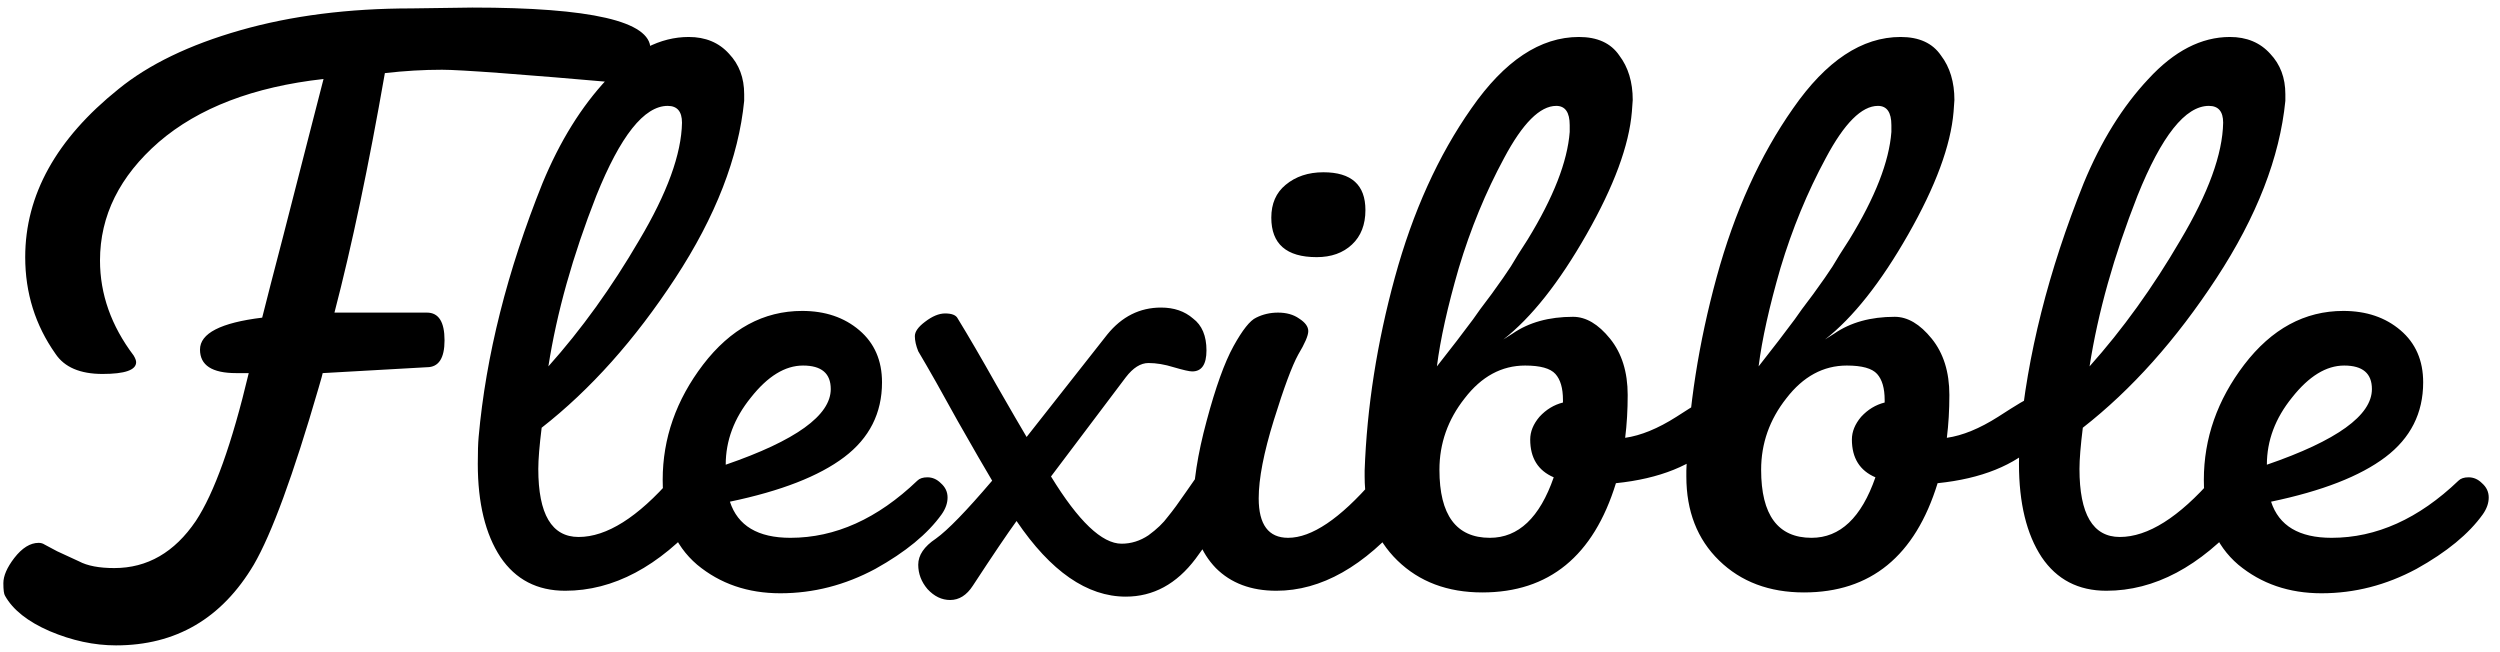
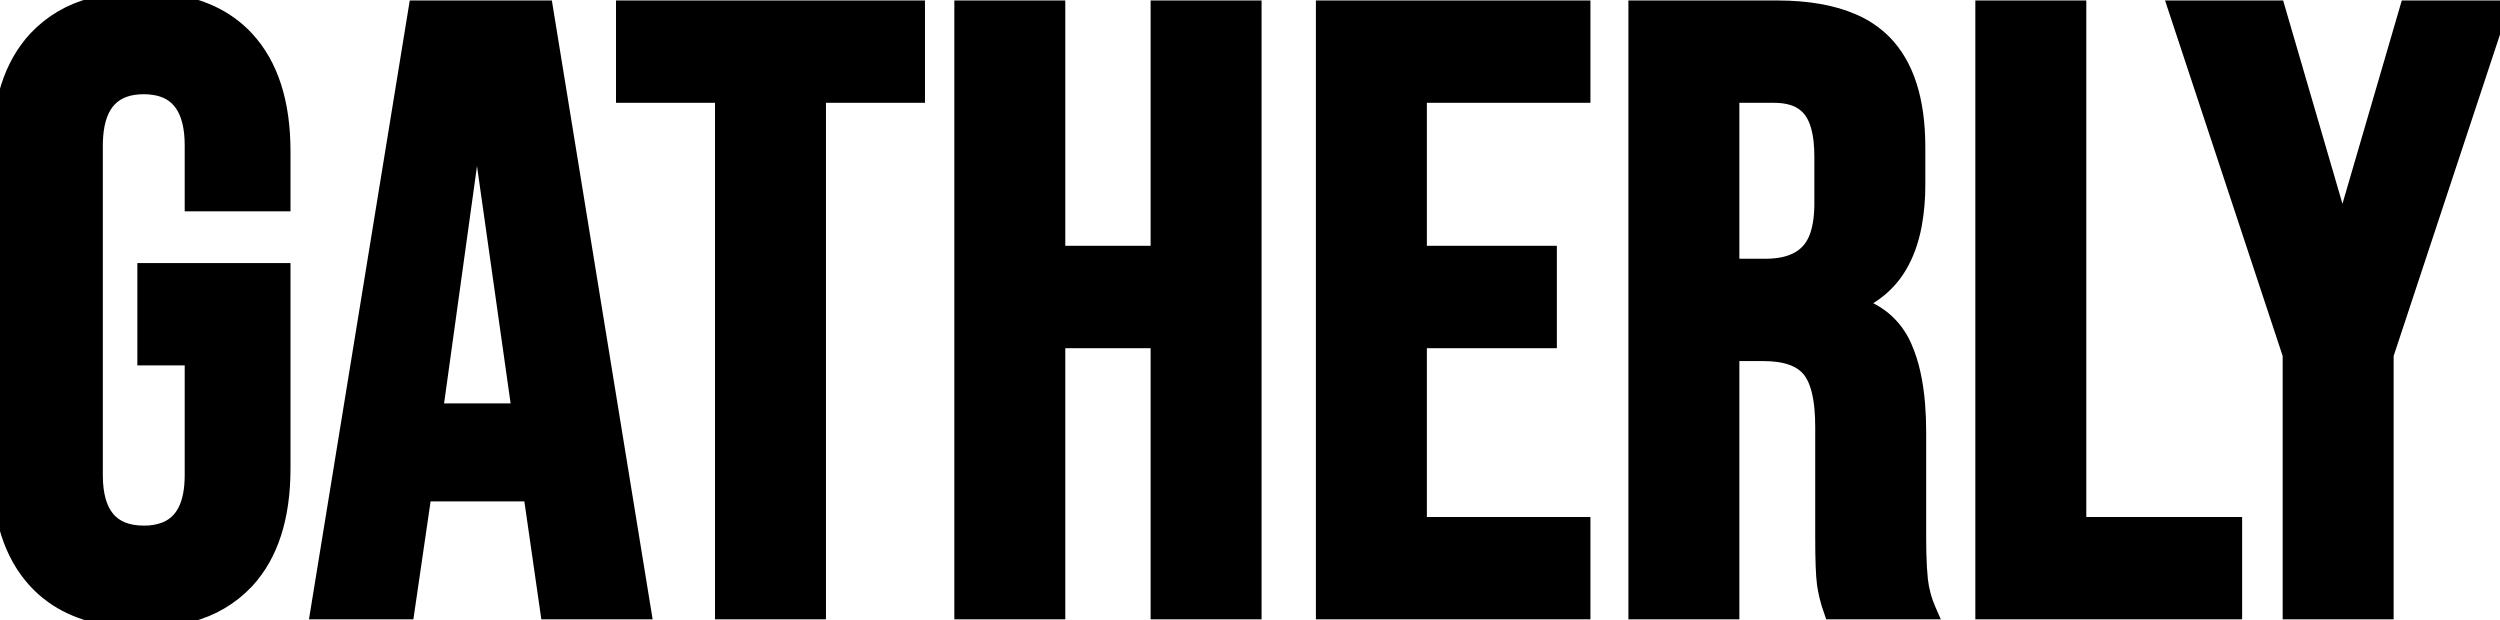
- <svg xmlns="http://www.w3.org/2000/svg" width="119" height="31" viewBox="0 0 119 31" fill="none">
-   <path d="M22.48 0.36C28.133 0.36 30.96 1.013 30.96 2.32C30.96 2.773 30.853 3.16 30.64 3.48C30.453 3.8 30.173 3.96 29.8 3.96H29.68C24.8 3.533 21.92 3.32 21.04 3.32C20.16 3.32 19.253 3.373 18.32 3.48C17.547 7.907 16.747 11.707 15.92 14.88H20.32C20.88 14.88 21.16 15.32 21.16 16.2C21.16 17.053 20.88 17.48 20.32 17.48L15.36 17.76C15.36 17.787 15.293 18.027 15.16 18.48C13.96 22.613 12.933 25.413 12.08 26.88C10.56 29.44 8.373 30.72 5.52 30.72C4.48 30.72 3.427 30.493 2.36 30.04C1.32 29.587 0.613 29.027 0.24 28.36C0.187 28.28 0.16 28.08 0.16 27.76C0.16 27.413 0.333 27.013 0.68 26.56C1.053 26.08 1.44 25.84 1.84 25.84C1.947 25.84 2.04 25.867 2.12 25.92C2.227 25.973 2.427 26.08 2.72 26.24L3.76 26.72C4.16 26.933 4.72 27.04 5.44 27.04C7.013 27.04 8.307 26.293 9.32 24.8C10.2 23.467 11.04 21.12 11.84 17.76H11.24C10.093 17.76 9.52 17.387 9.52 16.64C9.52 15.867 10.507 15.36 12.48 15.12C12.693 14.267 13.027 12.973 13.48 11.24C13.933 9.48 14.333 7.92 14.68 6.56C15.027 5.2 15.267 4.267 15.4 3.76C12.067 4.133 9.453 5.133 7.56 6.76C5.693 8.387 4.76 10.267 4.76 12.4C4.76 14 5.293 15.507 6.36 16.92C6.44 17.053 6.48 17.16 6.48 17.24C6.48 17.613 5.947 17.8 4.88 17.8C3.813 17.8 3.067 17.48 2.64 16.84C1.68 15.48 1.2 13.947 1.2 12.24C1.2 9.28 2.68 6.613 5.64 4.24C7.08 3.067 9.013 2.133 11.44 1.44C13.867 0.747 16.587 0.4 19.6 0.4L22.48 0.36ZM26.903 28.12C25.57 28.12 24.543 27.587 23.823 26.52C23.103 25.427 22.743 23.947 22.743 22.08C22.743 21.52 22.756 21.093 22.783 20.8C23.13 16.933 24.143 12.907 25.823 8.72C26.65 6.72 27.677 5.067 28.903 3.76C30.13 2.427 31.423 1.76 32.783 1.76C33.583 1.76 34.223 2.027 34.703 2.56C35.183 3.067 35.423 3.707 35.423 4.48V4.8C35.157 7.493 34.063 10.307 32.143 13.24C30.223 16.173 28.103 18.547 25.783 20.36C25.677 21.213 25.623 21.867 25.623 22.32C25.623 24.48 26.263 25.56 27.543 25.56C28.877 25.56 30.357 24.627 31.983 22.76C32.17 22.573 32.397 22.48 32.663 22.48C32.956 22.48 33.223 22.6 33.463 22.84C33.73 23.053 33.863 23.333 33.863 23.68C33.863 24 33.703 24.333 33.383 24.68C31.357 26.973 29.197 28.12 26.903 28.12ZM31.783 5.04C30.663 5.04 29.53 6.467 28.383 9.32C27.263 12.173 26.503 14.88 26.103 17.44C27.677 15.68 29.116 13.68 30.423 11.44C31.756 9.2 32.437 7.333 32.463 5.84C32.463 5.307 32.236 5.04 31.783 5.04ZM31.544 22.84C31.544 20.867 32.184 19.04 33.464 17.36C34.771 15.653 36.344 14.8 38.184 14.8C39.277 14.8 40.184 15.107 40.904 15.72C41.624 16.333 41.984 17.16 41.984 18.2C41.984 19.667 41.384 20.853 40.184 21.76C38.984 22.667 37.171 23.373 34.744 23.88C35.117 25.027 36.077 25.6 37.624 25.6C39.757 25.6 41.771 24.693 43.664 22.88C43.771 22.773 43.931 22.72 44.144 22.72C44.384 22.72 44.597 22.813 44.784 23C44.997 23.187 45.104 23.413 45.104 23.68C45.104 23.947 45.011 24.213 44.824 24.48C44.157 25.413 43.104 26.28 41.664 27.08C40.224 27.853 38.717 28.24 37.144 28.24C35.597 28.24 34.277 27.787 33.184 26.88C32.091 25.947 31.544 24.6 31.544 22.84ZM38.224 17.4C37.371 17.4 36.544 17.907 35.744 18.92C34.944 19.907 34.544 20.973 34.544 22.12C37.877 20.973 39.544 19.773 39.544 18.52C39.544 17.773 39.104 17.4 38.224 17.4ZM48.388 24.8C47.961 25.387 47.267 26.413 46.307 27.88C46.014 28.333 45.654 28.56 45.227 28.56C44.828 28.56 44.468 28.387 44.148 28.04C43.854 27.693 43.708 27.307 43.708 26.88C43.708 26.427 43.987 26.013 44.547 25.64C45.108 25.24 46.001 24.32 47.227 22.88C46.907 22.347 46.361 21.4 45.587 20.04C44.841 18.68 44.214 17.573 43.708 16.72C43.601 16.453 43.547 16.213 43.547 16C43.547 15.787 43.708 15.56 44.028 15.32C44.374 15.053 44.694 14.92 44.987 14.92C45.307 14.92 45.508 15 45.587 15.16C46.094 15.987 46.708 17.04 47.428 18.32C48.148 19.573 48.627 20.4 48.867 20.8L52.708 15.92C53.401 15.067 54.254 14.64 55.267 14.64C55.881 14.64 56.388 14.813 56.788 15.16C57.214 15.48 57.428 15.987 57.428 16.68C57.428 17.347 57.201 17.68 56.748 17.68C56.614 17.68 56.321 17.613 55.867 17.48C55.441 17.347 55.041 17.28 54.667 17.28C54.294 17.28 53.934 17.507 53.587 17.96L50.028 22.68C51.334 24.813 52.454 25.88 53.388 25.88C53.841 25.88 54.267 25.747 54.667 25.48C55.068 25.187 55.374 24.893 55.587 24.6C55.828 24.307 56.121 23.907 56.468 23.4C56.814 22.893 57.081 22.52 57.267 22.28C57.454 22.04 57.681 21.92 57.947 21.92C58.214 21.92 58.414 22.027 58.547 22.24C58.708 22.453 58.788 22.72 58.788 23.04C58.788 23.333 58.734 23.56 58.627 23.72C58.547 23.853 58.361 24.213 58.068 24.8C57.774 25.36 57.388 25.96 56.907 26.6C56.001 27.8 54.894 28.4 53.587 28.4C51.748 28.4 50.014 27.2 48.388 24.8ZM56.794 24.16C56.794 22.987 57.008 21.613 57.434 20.04C57.861 18.44 58.288 17.253 58.714 16.48C59.141 15.707 59.501 15.253 59.794 15.12C60.114 14.96 60.461 14.88 60.834 14.88C61.234 14.88 61.568 14.973 61.834 15.16C62.128 15.347 62.274 15.547 62.274 15.76C62.274 15.973 62.114 16.347 61.794 16.88C61.501 17.413 61.114 18.453 60.634 20C60.154 21.547 59.914 22.787 59.914 23.72C59.914 24.973 60.381 25.6 61.314 25.6C62.434 25.6 63.781 24.693 65.354 22.88C65.568 22.613 65.821 22.48 66.114 22.48C66.434 22.48 66.714 22.6 66.954 22.84C67.221 23.053 67.354 23.32 67.354 23.64C67.354 23.933 67.208 24.267 66.914 24.64C64.941 26.96 62.888 28.12 60.754 28.12C59.554 28.12 58.594 27.76 57.874 27.04C57.154 26.293 56.794 25.333 56.794 24.16ZM62.674 12.24C61.234 12.24 60.514 11.613 60.514 10.36C60.514 9.693 60.741 9.173 61.194 8.8C61.674 8.4 62.274 8.2 62.994 8.2C64.328 8.2 64.994 8.8 64.994 10C64.994 10.693 64.781 11.24 64.354 11.64C63.928 12.04 63.368 12.24 62.674 12.24ZM70.918 25.6C72.278 25.6 73.291 24.64 73.957 22.72C73.211 22.4 72.838 21.8 72.838 20.92C72.838 20.547 72.984 20.187 73.278 19.84C73.597 19.493 73.971 19.267 74.397 19.16V19.04C74.397 18.48 74.278 18.067 74.037 17.8C73.797 17.533 73.317 17.4 72.597 17.4C71.478 17.4 70.517 17.92 69.718 18.96C68.918 19.973 68.517 21.107 68.517 22.36C68.517 24.52 69.317 25.6 70.918 25.6ZM77.677 5.32C77.544 6.92 76.824 8.867 75.517 11.16C74.211 13.453 72.891 15.12 71.558 16.16L71.998 15.88C72.771 15.347 73.731 15.08 74.877 15.08C75.491 15.08 76.078 15.427 76.638 16.12C77.198 16.813 77.478 17.707 77.478 18.8C77.478 19.52 77.438 20.2 77.358 20.84C78.104 20.733 78.918 20.4 79.797 19.84C80.704 19.253 81.198 18.96 81.278 18.96C81.864 18.96 82.157 19.307 82.157 20C82.157 20.427 81.998 20.787 81.677 21.08C80.584 22.147 78.998 22.787 76.918 23C75.851 26.467 73.731 28.2 70.558 28.2C68.904 28.2 67.558 27.693 66.517 26.68C65.478 25.667 64.957 24.333 64.957 22.68V22.4C65.064 19.387 65.544 16.32 66.397 13.2C67.251 10.08 68.464 7.4 70.037 5.16C71.611 2.893 73.317 1.76 75.157 1.76C76.037 1.76 76.677 2.053 77.078 2.64C77.504 3.2 77.718 3.907 77.718 4.76L77.677 5.32ZM74.078 5.04C73.304 5.04 72.478 5.867 71.597 7.52C70.718 9.147 69.998 10.893 69.438 12.76C68.904 14.6 68.558 16.16 68.397 17.44C69.091 16.56 69.664 15.813 70.118 15.2C70.278 14.96 70.571 14.56 70.998 14C71.424 13.413 71.731 12.973 71.918 12.68C72.104 12.36 72.371 11.933 72.718 11.4C73.944 9.4 74.611 7.693 74.718 6.28V5.96C74.718 5.347 74.504 5.04 74.078 5.04ZM86.23 25.6C87.59 25.6 88.603 24.64 89.27 22.72C88.523 22.4 88.15 21.8 88.15 20.92C88.15 20.547 88.297 20.187 88.59 19.84C88.91 19.493 89.283 19.267 89.71 19.16V19.04C89.71 18.48 89.59 18.067 89.35 17.8C89.11 17.533 88.63 17.4 87.91 17.4C86.79 17.4 85.83 17.92 85.03 18.96C84.23 19.973 83.83 21.107 83.83 22.36C83.83 24.52 84.63 25.6 86.23 25.6ZM92.99 5.32C92.857 6.92 92.137 8.867 90.83 11.16C89.523 13.453 88.203 15.12 86.87 16.16L87.31 15.88C88.083 15.347 89.043 15.08 90.19 15.08C90.803 15.08 91.39 15.427 91.95 16.12C92.51 16.813 92.79 17.707 92.79 18.8C92.79 19.52 92.75 20.2 92.67 20.84C93.417 20.733 94.23 20.4 95.11 19.84C96.017 19.253 96.51 18.96 96.59 18.96C97.177 18.96 97.47 19.307 97.47 20C97.47 20.427 97.31 20.787 96.99 21.08C95.897 22.147 94.31 22.787 92.23 23C91.163 26.467 89.043 28.2 85.87 28.2C84.217 28.2 82.87 27.693 81.83 26.68C80.79 25.667 80.27 24.333 80.27 22.68V22.4C80.377 19.387 80.857 16.32 81.71 13.2C82.563 10.08 83.777 7.4 85.35 5.16C86.923 2.893 88.63 1.76 90.47 1.76C91.35 1.76 91.99 2.053 92.39 2.64C92.817 3.2 93.03 3.907 93.03 4.76L92.99 5.32ZM89.39 5.04C88.617 5.04 87.79 5.867 86.91 7.52C86.03 9.147 85.31 10.893 84.75 12.76C84.217 14.6 83.87 16.16 83.71 17.44C84.403 16.56 84.977 15.813 85.43 15.2C85.59 14.96 85.883 14.56 86.31 14C86.737 13.413 87.043 12.973 87.23 12.68C87.417 12.36 87.683 11.933 88.03 11.4C89.257 9.4 89.923 7.693 90.03 6.28V5.96C90.03 5.347 89.817 5.04 89.39 5.04ZM100.263 28.12C98.929 28.12 97.903 27.587 97.183 26.52C96.463 25.427 96.103 23.947 96.103 22.08C96.103 21.52 96.116 21.093 96.142 20.8C96.489 16.933 97.502 12.907 99.183 8.72C100.009 6.72 101.036 5.067 102.263 3.76C103.489 2.427 104.783 1.76 106.143 1.76C106.943 1.76 107.583 2.027 108.063 2.56C108.543 3.067 108.783 3.707 108.783 4.48V4.8C108.516 7.493 107.423 10.307 105.503 13.24C103.583 16.173 101.463 18.547 99.142 20.36C99.036 21.213 98.983 21.867 98.983 22.32C98.983 24.48 99.623 25.56 100.903 25.56C102.236 25.56 103.716 24.627 105.343 22.76C105.529 22.573 105.756 22.48 106.023 22.48C106.316 22.48 106.583 22.6 106.823 22.84C107.089 23.053 107.223 23.333 107.223 23.68C107.223 24 107.063 24.333 106.743 24.68C104.716 26.973 102.556 28.12 100.263 28.12ZM105.143 5.04C104.023 5.04 102.889 6.467 101.743 9.32C100.623 12.173 99.862 14.88 99.463 17.44C101.036 15.68 102.476 13.68 103.783 11.44C105.116 9.2 105.796 7.333 105.822 5.84C105.822 5.307 105.596 5.04 105.143 5.04ZM104.903 22.84C104.903 20.867 105.543 19.04 106.823 17.36C108.13 15.653 109.703 14.8 111.543 14.8C112.637 14.8 113.543 15.107 114.263 15.72C114.983 16.333 115.343 17.16 115.343 18.2C115.343 19.667 114.743 20.853 113.543 21.76C112.343 22.667 110.53 23.373 108.103 23.88C108.477 25.027 109.437 25.6 110.983 25.6C113.117 25.6 115.13 24.693 117.023 22.88C117.13 22.773 117.29 22.72 117.503 22.72C117.743 22.72 117.957 22.813 118.143 23C118.357 23.187 118.463 23.413 118.463 23.68C118.463 23.947 118.37 24.213 118.183 24.48C117.517 25.413 116.463 26.28 115.023 27.08C113.583 27.853 112.077 28.24 110.503 28.24C108.957 28.24 107.637 27.787 106.543 26.88C105.45 25.947 104.903 24.6 104.903 22.84ZM111.583 17.4C110.73 17.4 109.903 17.907 109.103 18.92C108.303 19.907 107.903 20.973 107.903 22.12C111.237 20.973 112.903 19.773 112.903 18.52C112.903 17.773 112.463 17.4 111.583 17.4Z" fill="black" />
+ <svg xmlns="http://www.w3.org/2000/svg" width="145.2" height="36.001" viewBox="0 0 145.2 36.001">
+   <g id="svgGroup" stroke-linecap="round" fill-rule="evenodd" font-size="9pt" stroke="#000" stroke-width="0.25mm" fill="#000" style="stroke:#000;stroke-width:0.25mm;fill:#000">
+     <path d="M 55.9 35.5 L 55.9 0.5 L 61.4 0.5 L 61.4 14.75 L 67.3 14.75 L 67.3 0.5 L 72.8 0.5 L 72.8 35.5 L 67.3 35.5 L 67.3 19.75 L 61.4 19.75 L 61.4 35.5 L 55.9 35.5 Z M 0 27.2 L 0 8.8 Q 0 4.55 2.1 2.275 A 6.75 6.75 0 0 1 5.365 0.347 Q 6.459 0.049 7.767 0.007 A 13.528 13.528 0 0 1 8.2 0 Q 11.358 0 13.331 1.418 A 6.384 6.384 0 0 1 14.3 2.275 Q 16.4 4.55 16.4 8.8 L 16.4 11.8 L 11.2 11.8 L 11.2 8.45 Q 11.2 5.378 8.94 5.042 A 4.009 4.009 0 0 0 8.35 5 Q 5.723 5 5.518 7.932 A 7.422 7.422 0 0 0 5.5 8.45 L 5.5 27.6 Q 5.5 31 8.35 31 A 3.395 3.395 0 0 0 9.564 30.801 Q 11.2 30.177 11.2 27.6 L 11.2 20.75 L 8.45 20.75 L 8.45 15.75 L 16.4 15.75 L 16.4 27.2 Q 16.4 31.45 14.3 33.725 A 6.75 6.75 0 0 1 11.035 35.653 Q 9.942 35.952 8.634 35.993 A 13.528 13.528 0 0 1 8.2 36 Q 5.043 36 3.069 34.583 A 6.384 6.384 0 0 1 2.1 33.725 Q 0 31.45 0 27.2 Z M 76.9 35.5 L 76.9 0.5 L 91.9 0.5 L 91.9 5.5 L 82.4 5.5 L 82.4 14.75 L 89.95 14.75 L 89.95 19.75 L 82.4 19.75 L 82.4 30.5 L 91.9 30.5 L 91.9 35.5 L 76.9 35.5 Z M 95.05 35.5 L 95.05 0.5 L 103.2 0.5 A 18.197 18.197 0 0 1 103.267 0.5 Q 105.856 0.51 107.585 1.259 A 5.703 5.703 0 0 1 109.4 2.475 Q 111.35 4.45 111.35 8.55 L 111.35 10.7 A 12.63 12.63 0 0 1 111.139 13.106 Q 110.882 14.429 110.31 15.403 A 5.088 5.088 0 0 1 107.75 17.6 L 107.75 17.7 A 4.613 4.613 0 0 1 109.367 18.538 A 4.315 4.315 0 0 1 110.575 20.15 A 8.216 8.216 0 0 1 111.078 21.714 Q 111.257 22.517 111.336 23.472 A 19.628 19.628 0 0 1 111.4 25.1 L 111.4 31.25 A 37.359 37.359 0 0 0 111.41 32.132 Q 111.431 33.01 111.496 33.634 A 10.937 10.937 0 0 0 111.5 33.675 A 6.067 6.067 0 0 0 111.976 35.444 A 6.787 6.787 0 0 0 112 35.5 L 106.4 35.5 A 9.076 9.076 0 0 1 106.138 34.625 A 6.972 6.972 0 0 1 106 33.9 Q 105.9 33.15 105.9 31.2 L 105.9 24.8 A 11.766 11.766 0 0 0 105.852 23.691 Q 105.746 22.578 105.409 21.898 A 2.366 2.366 0 0 0 105.125 21.45 Q 104.542 20.736 103.323 20.559 A 6.087 6.087 0 0 0 102.45 20.5 L 100.55 20.5 L 100.55 35.5 L 95.05 35.5 Z M 133.05 35.5 L 133.05 20.6 L 126.4 0.5 L 132.25 0.5 L 136 13.35 L 136.1 13.35 L 139.85 0.5 L 145.2 0.5 L 138.55 20.6 L 138.55 35.5 L 133.05 35.5 Z M 18.5 35.5 L 24.2 0.5 L 31.65 0.5 L 37.35 35.5 L 31.85 35.5 L 30.85 28.55 L 30.85 28.65 L 24.6 28.65 L 23.6 35.5 L 18.5 35.5 Z M 42 35.5 L 42 5.5 L 36.25 5.5 L 36.25 0.5 L 53.25 0.5 L 53.25 5.5 L 47.5 5.5 L 47.5 35.5 L 42 35.5 Z M 115.2 35.5 L 115.2 0.5 L 120.7 0.5 L 120.7 30.5 L 129.75 30.5 L 129.75 35.5 L 115.2 35.5 Z M 25.25 23.9 L 30.2 23.9 L 27.75 6.6 L 27.65 6.6 L 25.25 23.9 Z M 100.55 15.5 L 102.55 15.5 Q 103.679 15.5 104.422 15.103 A 2.44 2.44 0 0 0 105.025 14.65 A 2.451 2.451 0 0 0 105.536 13.831 Q 105.828 13.092 105.849 11.977 A 9.328 9.328 0 0 0 105.85 11.8 L 105.85 9.1 A 8.479 8.479 0 0 0 105.8 8.14 Q 105.666 6.968 105.175 6.35 A 2.119 2.119 0 0 0 104.101 5.641 Q 103.74 5.531 103.302 5.507 A 4.608 4.608 0 0 0 103.05 5.5 L 100.55 5.5 L 100.55 15.5 Z" vector-effect="non-scaling-stroke" />
+   </g>
</svg>
